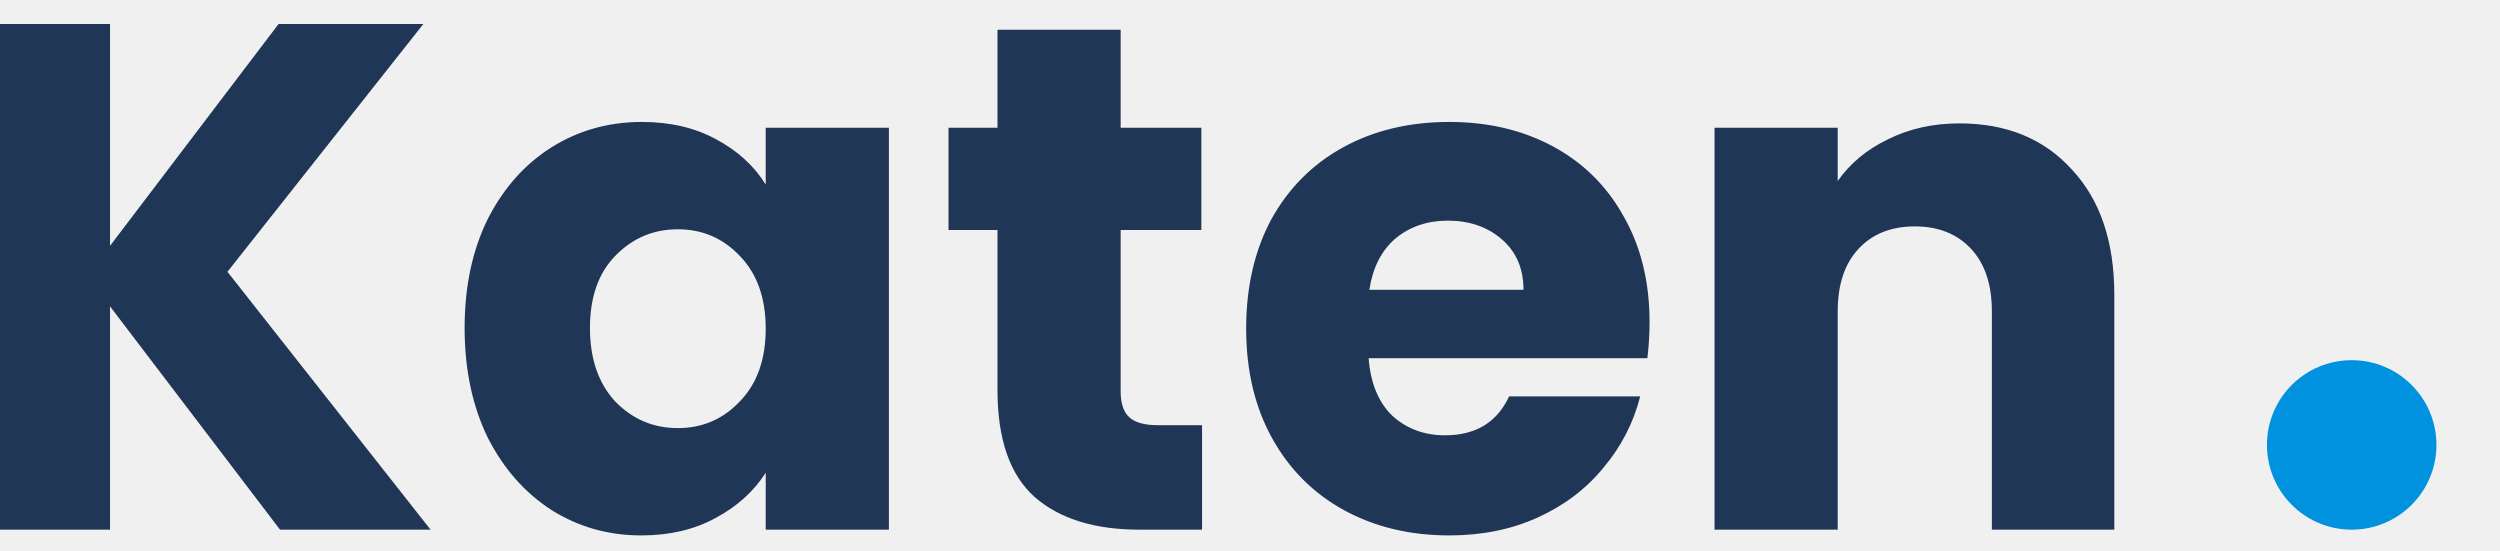
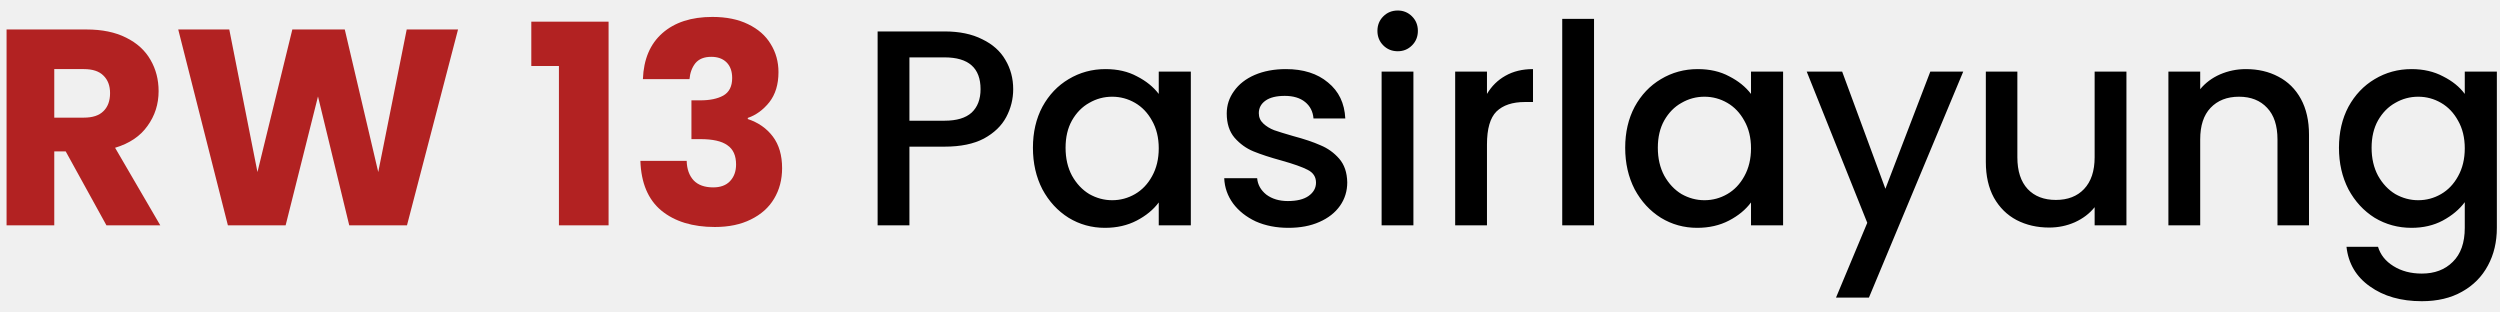
- <svg xmlns="http://www.w3.org/2000/svg" width="118" height="26" viewBox="0 0 118 26" fill="none">
-   <g clip-path="url(#clip0)">
-     <path d="M13.217 25L5.193 14.46V25H-0.621V1.132H5.193V11.604L13.149 1.132H19.983L10.736 12.828L20.323 25H13.217ZM21.93 15.48C21.93 13.531 22.293 11.819 23.018 10.346C23.767 8.873 24.775 7.739 26.044 6.946C27.314 6.153 28.73 5.756 30.294 5.756C31.632 5.756 32.799 6.028 33.797 6.572C34.816 7.116 35.599 7.83 36.142 8.714V6.028H41.956V25H36.142V22.314C35.576 23.198 34.782 23.912 33.763 24.456C32.765 25 31.598 25.272 30.261 25.272C28.719 25.272 27.314 24.875 26.044 24.082C24.775 23.266 23.767 22.121 23.018 20.648C22.293 19.152 21.93 17.429 21.93 15.48ZM36.142 15.514C36.142 14.063 35.734 12.919 34.919 12.08C34.125 11.241 33.151 10.822 31.994 10.822C30.838 10.822 29.852 11.241 29.037 12.08C28.243 12.896 27.846 14.029 27.846 15.48C27.846 16.931 28.243 18.087 29.037 18.948C29.852 19.787 30.838 20.206 31.994 20.206C33.151 20.206 34.125 19.787 34.919 18.948C35.734 18.109 36.142 16.965 36.142 15.514ZM56.737 20.07V25H53.779C51.671 25 50.027 24.49 48.849 23.47C47.67 22.427 47.081 20.739 47.081 18.404V10.856H44.769V6.028H47.081V1.404H52.895V6.028H56.703V10.856H52.895V18.472C52.895 19.039 53.031 19.447 53.303 19.696C53.575 19.945 54.028 20.07 54.663 20.07H56.737ZM77.859 15.208C77.859 15.752 77.825 16.319 77.757 16.908H64.599C64.69 18.087 65.064 18.993 65.721 19.628C66.401 20.24 67.228 20.546 68.203 20.546C69.654 20.546 70.662 19.934 71.229 18.71H77.417C77.1 19.957 76.522 21.079 75.683 22.076C74.867 23.073 73.836 23.855 72.589 24.422C71.343 24.989 69.948 25.272 68.407 25.272C66.549 25.272 64.894 24.875 63.443 24.082C61.992 23.289 60.859 22.155 60.043 20.682C59.227 19.209 58.819 17.486 58.819 15.514C58.819 13.542 59.216 11.819 60.009 10.346C60.825 8.873 61.959 7.739 63.409 6.946C64.86 6.153 66.526 5.756 68.407 5.756C70.243 5.756 71.875 6.141 73.303 6.912C74.731 7.683 75.842 8.782 76.635 10.21C77.451 11.638 77.859 13.304 77.859 15.208ZM71.909 13.678C71.909 12.681 71.569 11.887 70.889 11.298C70.209 10.709 69.359 10.414 68.339 10.414C67.365 10.414 66.537 10.697 65.857 11.264C65.2 11.831 64.792 12.635 64.633 13.678H71.909ZM92.486 5.824C94.708 5.824 96.476 6.549 97.79 8C99.128 9.428 99.796 11.4 99.796 13.916V25H94.016V14.698C94.016 13.429 93.688 12.443 93.03 11.74C92.373 11.037 91.489 10.686 90.378 10.686C89.268 10.686 88.384 11.037 87.726 11.74C87.069 12.443 86.74 13.429 86.74 14.698V25H80.926V6.028H86.74V8.544C87.33 7.705 88.123 7.048 89.12 6.572C90.118 6.073 91.24 5.824 92.486 5.824Z" fill="#203656" />
-     <circle cx="111" cy="21" r="4" fill="#0092DF" />
-   </g>
-   <defs>
-     <clipPath id="clip0">
-       <rect width="118" height="26" fill="white" />
-     </clipPath>
-   </defs>
+ <svg xmlns="http://www.w3.org/2000/svg" width="233" height="29" viewBox="0 0 233 29" fill="none">
+   <path d="M9.92 21L6.124 14.11H5.058V21H0.612V2.748H8.074C9.513 2.748 10.735 2.999 11.74 3.502C12.763 4.005 13.525 4.698 14.028 5.582C14.531 6.449 14.782 7.419 14.782 8.494C14.782 9.707 14.435 10.791 13.742 11.744C13.066 12.697 12.061 13.373 10.726 13.772L14.938 21H9.92ZM5.058 10.964H7.814C8.629 10.964 9.235 10.765 9.634 10.366C10.05 9.967 10.258 9.404 10.258 8.676C10.258 7.983 10.05 7.437 9.634 7.038C9.235 6.639 8.629 6.44 7.814 6.44H5.058V10.964ZM42.689 2.748L37.931 21H32.549L29.637 8.988L26.621 21H21.239L16.611 2.748H21.369L23.995 16.034L27.245 2.748H32.133L35.253 16.034L37.905 2.748H42.689ZM49.518 6.154V2.02H56.72V21H52.092V6.154H49.518ZM59.918 7.376C59.987 5.521 60.594 4.091 61.738 3.086C62.882 2.081 64.433 1.578 66.392 1.578C67.692 1.578 68.801 1.803 69.72 2.254C70.656 2.705 71.358 3.32 71.826 4.1C72.311 4.88 72.554 5.755 72.554 6.726C72.554 7.87 72.268 8.806 71.696 9.534C71.124 10.245 70.457 10.73 69.694 10.99V11.094C70.682 11.423 71.462 11.969 72.034 12.732C72.606 13.495 72.892 14.474 72.892 15.67C72.892 16.745 72.641 17.698 72.138 18.53C71.653 19.345 70.933 19.986 69.98 20.454C69.044 20.922 67.926 21.156 66.626 21.156C64.546 21.156 62.882 20.645 61.634 19.622C60.403 18.599 59.753 17.057 59.684 14.994H64C64.017 15.757 64.234 16.363 64.65 16.814C65.066 17.247 65.672 17.464 66.47 17.464C67.146 17.464 67.666 17.273 68.03 16.892C68.411 16.493 68.602 15.973 68.602 15.332C68.602 14.5 68.333 13.902 67.796 13.538C67.276 13.157 66.435 12.966 65.274 12.966H64.442V9.352H65.274C66.158 9.352 66.868 9.205 67.406 8.91C67.96 8.598 68.238 8.052 68.238 7.272C68.238 6.648 68.064 6.163 67.718 5.816C67.371 5.469 66.894 5.296 66.288 5.296C65.629 5.296 65.135 5.495 64.806 5.894C64.494 6.293 64.312 6.787 64.26 7.376H59.918Z" fill="#B22222" />
+   <path d="M94.43 8.312C94.43 9.231 94.213 10.097 93.78 10.912C93.346 11.727 92.653 12.394 91.7 12.914C90.746 13.417 89.524 13.668 88.034 13.668H84.758V21H81.794V2.93H88.034C89.42 2.93 90.59 3.173 91.544 3.658C92.514 4.126 93.234 4.767 93.702 5.582C94.187 6.397 94.43 7.307 94.43 8.312ZM88.034 11.25C89.16 11.25 90.001 10.999 90.556 10.496C91.11 9.976 91.388 9.248 91.388 8.312C91.388 6.336 90.27 5.348 88.034 5.348H84.758V11.25H88.034ZM96.269 13.772C96.269 12.333 96.563 11.059 97.153 9.95C97.759 8.841 98.574 7.983 99.597 7.376C100.637 6.752 101.781 6.44 103.029 6.44C104.155 6.44 105.135 6.665 105.967 7.116C106.816 7.549 107.492 8.095 107.995 8.754V6.674H110.985V21H107.995V18.868C107.492 19.544 106.807 20.107 105.941 20.558C105.074 21.009 104.086 21.234 102.977 21.234C101.746 21.234 100.619 20.922 99.597 20.298C98.574 19.657 97.759 18.773 97.153 17.646C96.563 16.502 96.269 15.211 96.269 13.772ZM107.995 13.824C107.995 12.836 107.787 11.978 107.371 11.25C106.972 10.522 106.443 9.967 105.785 9.586C105.126 9.205 104.415 9.014 103.653 9.014C102.89 9.014 102.179 9.205 101.521 9.586C100.862 9.95 100.325 10.496 99.909 11.224C99.51 11.935 99.311 12.784 99.311 13.772C99.311 14.76 99.51 15.627 99.909 16.372C100.325 17.117 100.862 17.689 101.521 18.088C102.197 18.469 102.907 18.66 103.653 18.66C104.415 18.66 105.126 18.469 105.785 18.088C106.443 17.707 106.972 17.152 107.371 16.424C107.787 15.679 107.995 14.812 107.995 13.824ZM120.078 21.234C118.951 21.234 117.937 21.035 117.036 20.636C116.152 20.22 115.45 19.665 114.93 18.972C114.41 18.261 114.132 17.473 114.098 16.606H117.166C117.218 17.213 117.504 17.724 118.024 18.14C118.561 18.539 119.228 18.738 120.026 18.738C120.858 18.738 121.499 18.582 121.95 18.27C122.418 17.941 122.652 17.525 122.652 17.022C122.652 16.485 122.392 16.086 121.872 15.826C121.369 15.566 120.563 15.28 119.454 14.968C118.379 14.673 117.504 14.387 116.828 14.11C116.152 13.833 115.562 13.408 115.06 12.836C114.574 12.264 114.332 11.51 114.332 10.574C114.332 9.811 114.557 9.118 115.008 8.494C115.458 7.853 116.1 7.35 116.932 6.986C117.781 6.622 118.752 6.44 119.844 6.44C121.473 6.44 122.782 6.856 123.77 7.688C124.775 8.503 125.312 9.621 125.382 11.042H122.418C122.366 10.401 122.106 9.889 121.638 9.508C121.17 9.127 120.537 8.936 119.74 8.936C118.96 8.936 118.362 9.083 117.946 9.378C117.53 9.673 117.322 10.063 117.322 10.548C117.322 10.929 117.46 11.25 117.738 11.51C118.015 11.77 118.353 11.978 118.752 12.134C119.15 12.273 119.74 12.455 120.52 12.68C121.56 12.957 122.409 13.243 123.068 13.538C123.744 13.815 124.324 14.231 124.81 14.786C125.295 15.341 125.546 16.077 125.564 16.996C125.564 17.811 125.338 18.539 124.888 19.18C124.437 19.821 123.796 20.324 122.964 20.688C122.149 21.052 121.187 21.234 120.078 21.234ZM130.274 4.776C129.737 4.776 129.286 4.594 128.922 4.23C128.558 3.866 128.376 3.415 128.376 2.878C128.376 2.341 128.558 1.89 128.922 1.526C129.286 1.162 129.737 0.98 130.274 0.98C130.794 0.98 131.236 1.162 131.6 1.526C131.964 1.89 132.146 2.341 132.146 2.878C132.146 3.415 131.964 3.866 131.6 4.23C131.236 4.594 130.794 4.776 130.274 4.776ZM131.73 6.674V21H128.766V6.674H131.73ZM138.586 8.754C139.019 8.026 139.591 7.463 140.302 7.064C141.03 6.648 141.888 6.44 142.876 6.44V9.508H142.122C140.961 9.508 140.077 9.803 139.47 10.392C138.881 10.981 138.586 12.004 138.586 13.46V21H135.622V6.674H138.586V8.754ZM148.564 1.76V21H145.6V1.76H148.564ZM151.468 13.772C151.468 12.333 151.763 11.059 152.352 9.95C152.959 8.841 153.773 7.983 154.796 7.376C155.836 6.752 156.98 6.44 158.228 6.44C159.355 6.44 160.334 6.665 161.166 7.116C162.015 7.549 162.691 8.095 163.194 8.754V6.674H166.184V21H163.194V18.868C162.691 19.544 162.007 20.107 161.14 20.558C160.273 21.009 159.285 21.234 158.176 21.234C156.945 21.234 155.819 20.922 154.796 20.298C153.773 19.657 152.959 18.773 152.352 17.646C151.763 16.502 151.468 15.211 151.468 13.772ZM163.194 13.824C163.194 12.836 162.986 11.978 162.57 11.25C162.171 10.522 161.643 9.967 160.984 9.586C160.325 9.205 159.615 9.014 158.852 9.014C158.089 9.014 157.379 9.205 156.72 9.586C156.061 9.95 155.524 10.496 155.108 11.224C154.709 11.935 154.51 12.784 154.51 13.772C154.51 14.76 154.709 15.627 155.108 16.372C155.524 17.117 156.061 17.689 156.72 18.088C157.396 18.469 158.107 18.66 158.852 18.66C159.615 18.66 160.325 18.469 160.984 18.088C161.643 17.707 162.171 17.152 162.57 16.424C162.986 15.679 163.194 14.812 163.194 13.824ZM182.973 6.674L174.185 27.734H171.117L174.029 20.766L168.387 6.674H171.689L175.719 17.594L179.905 6.674H182.973ZM198.184 6.674V21H195.22V19.31C194.752 19.899 194.136 20.367 193.374 20.714C192.628 21.043 191.831 21.208 190.982 21.208C189.855 21.208 188.841 20.974 187.94 20.506C187.056 20.038 186.354 19.345 185.834 18.426C185.331 17.507 185.08 16.398 185.08 15.098V6.674H188.018V14.656C188.018 15.939 188.338 16.927 188.98 17.62C189.621 18.296 190.496 18.634 191.606 18.634C192.715 18.634 193.59 18.296 194.232 17.62C194.89 16.927 195.22 15.939 195.22 14.656V6.674H198.184ZM209.323 6.44C210.449 6.44 211.455 6.674 212.339 7.142C213.24 7.61 213.942 8.303 214.445 9.222C214.947 10.141 215.199 11.25 215.199 12.55V21H212.261V12.992C212.261 11.709 211.94 10.73 211.299 10.054C210.657 9.361 209.782 9.014 208.673 9.014C207.563 9.014 206.679 9.361 206.021 10.054C205.379 10.73 205.059 11.709 205.059 12.992V21H202.095V6.674H205.059V8.312C205.544 7.723 206.159 7.263 206.905 6.934C207.667 6.605 208.473 6.44 209.323 6.44ZM224.751 6.44C225.861 6.44 226.84 6.665 227.689 7.116C228.556 7.549 229.232 8.095 229.717 8.754V6.674H232.707V21.234C232.707 22.551 232.43 23.721 231.875 24.744C231.321 25.784 230.515 26.599 229.457 27.188C228.417 27.777 227.169 28.072 225.713 28.072C223.772 28.072 222.16 27.613 220.877 26.694C219.595 25.793 218.867 24.562 218.693 23.002H221.631C221.857 23.747 222.333 24.345 223.061 24.796C223.807 25.264 224.691 25.498 225.713 25.498C226.909 25.498 227.871 25.134 228.599 24.406C229.345 23.678 229.717 22.621 229.717 21.234V18.842C229.215 19.518 228.53 20.09 227.663 20.558C226.814 21.009 225.843 21.234 224.751 21.234C223.503 21.234 222.359 20.922 221.319 20.298C220.297 19.657 219.482 18.773 218.875 17.646C218.286 16.502 217.991 15.211 217.991 13.772C217.991 12.333 218.286 11.059 218.875 9.95C219.482 8.841 220.297 7.983 221.319 7.376C222.359 6.752 223.503 6.44 224.751 6.44ZM229.717 13.824C229.717 12.836 229.509 11.978 229.093 11.25C228.695 10.522 228.166 9.967 227.507 9.586C226.849 9.205 226.138 9.014 225.375 9.014C224.613 9.014 223.902 9.205 223.243 9.586C222.585 9.95 222.047 10.496 221.631 11.224C221.233 11.935 221.033 12.784 221.033 13.772C221.033 14.76 221.233 15.627 221.631 16.372C222.047 17.117 222.585 17.689 223.243 18.088C223.919 18.469 224.63 18.66 225.375 18.66C226.138 18.66 226.849 18.469 227.507 18.088C228.166 17.707 228.695 17.152 229.093 16.424C229.509 15.679 229.717 14.812 229.717 13.824Z" fill="black" />
</svg>
